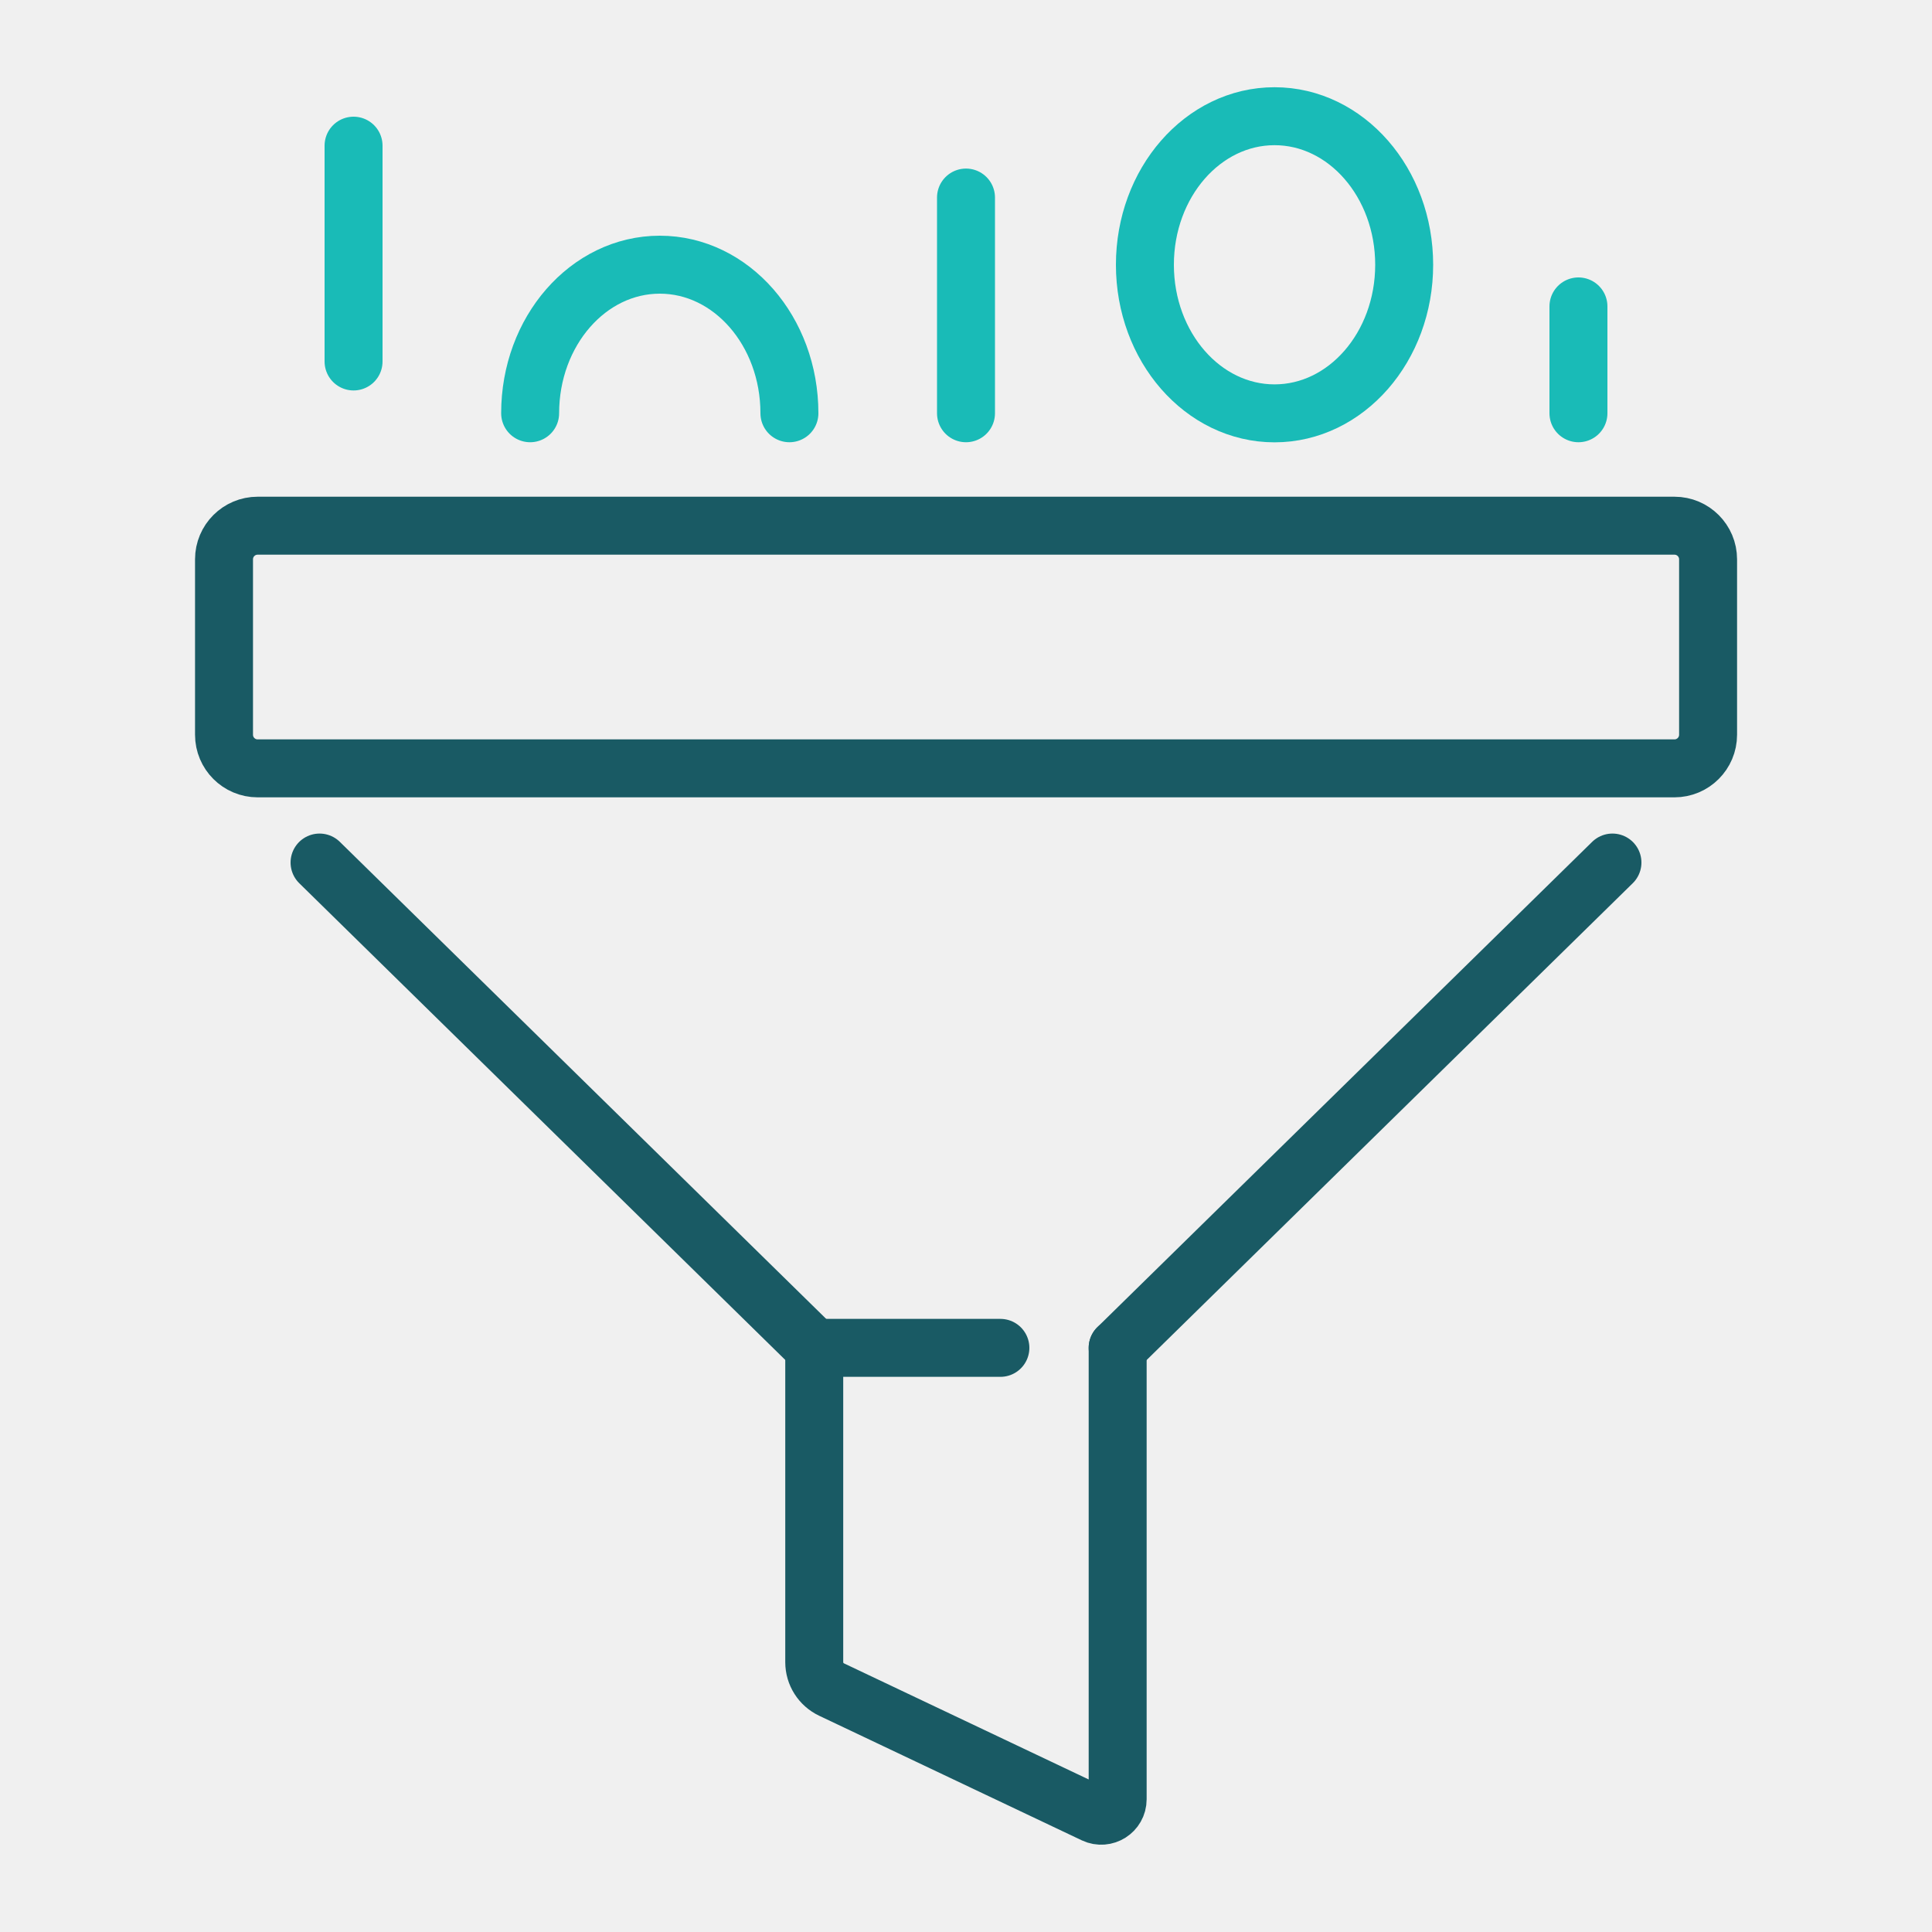
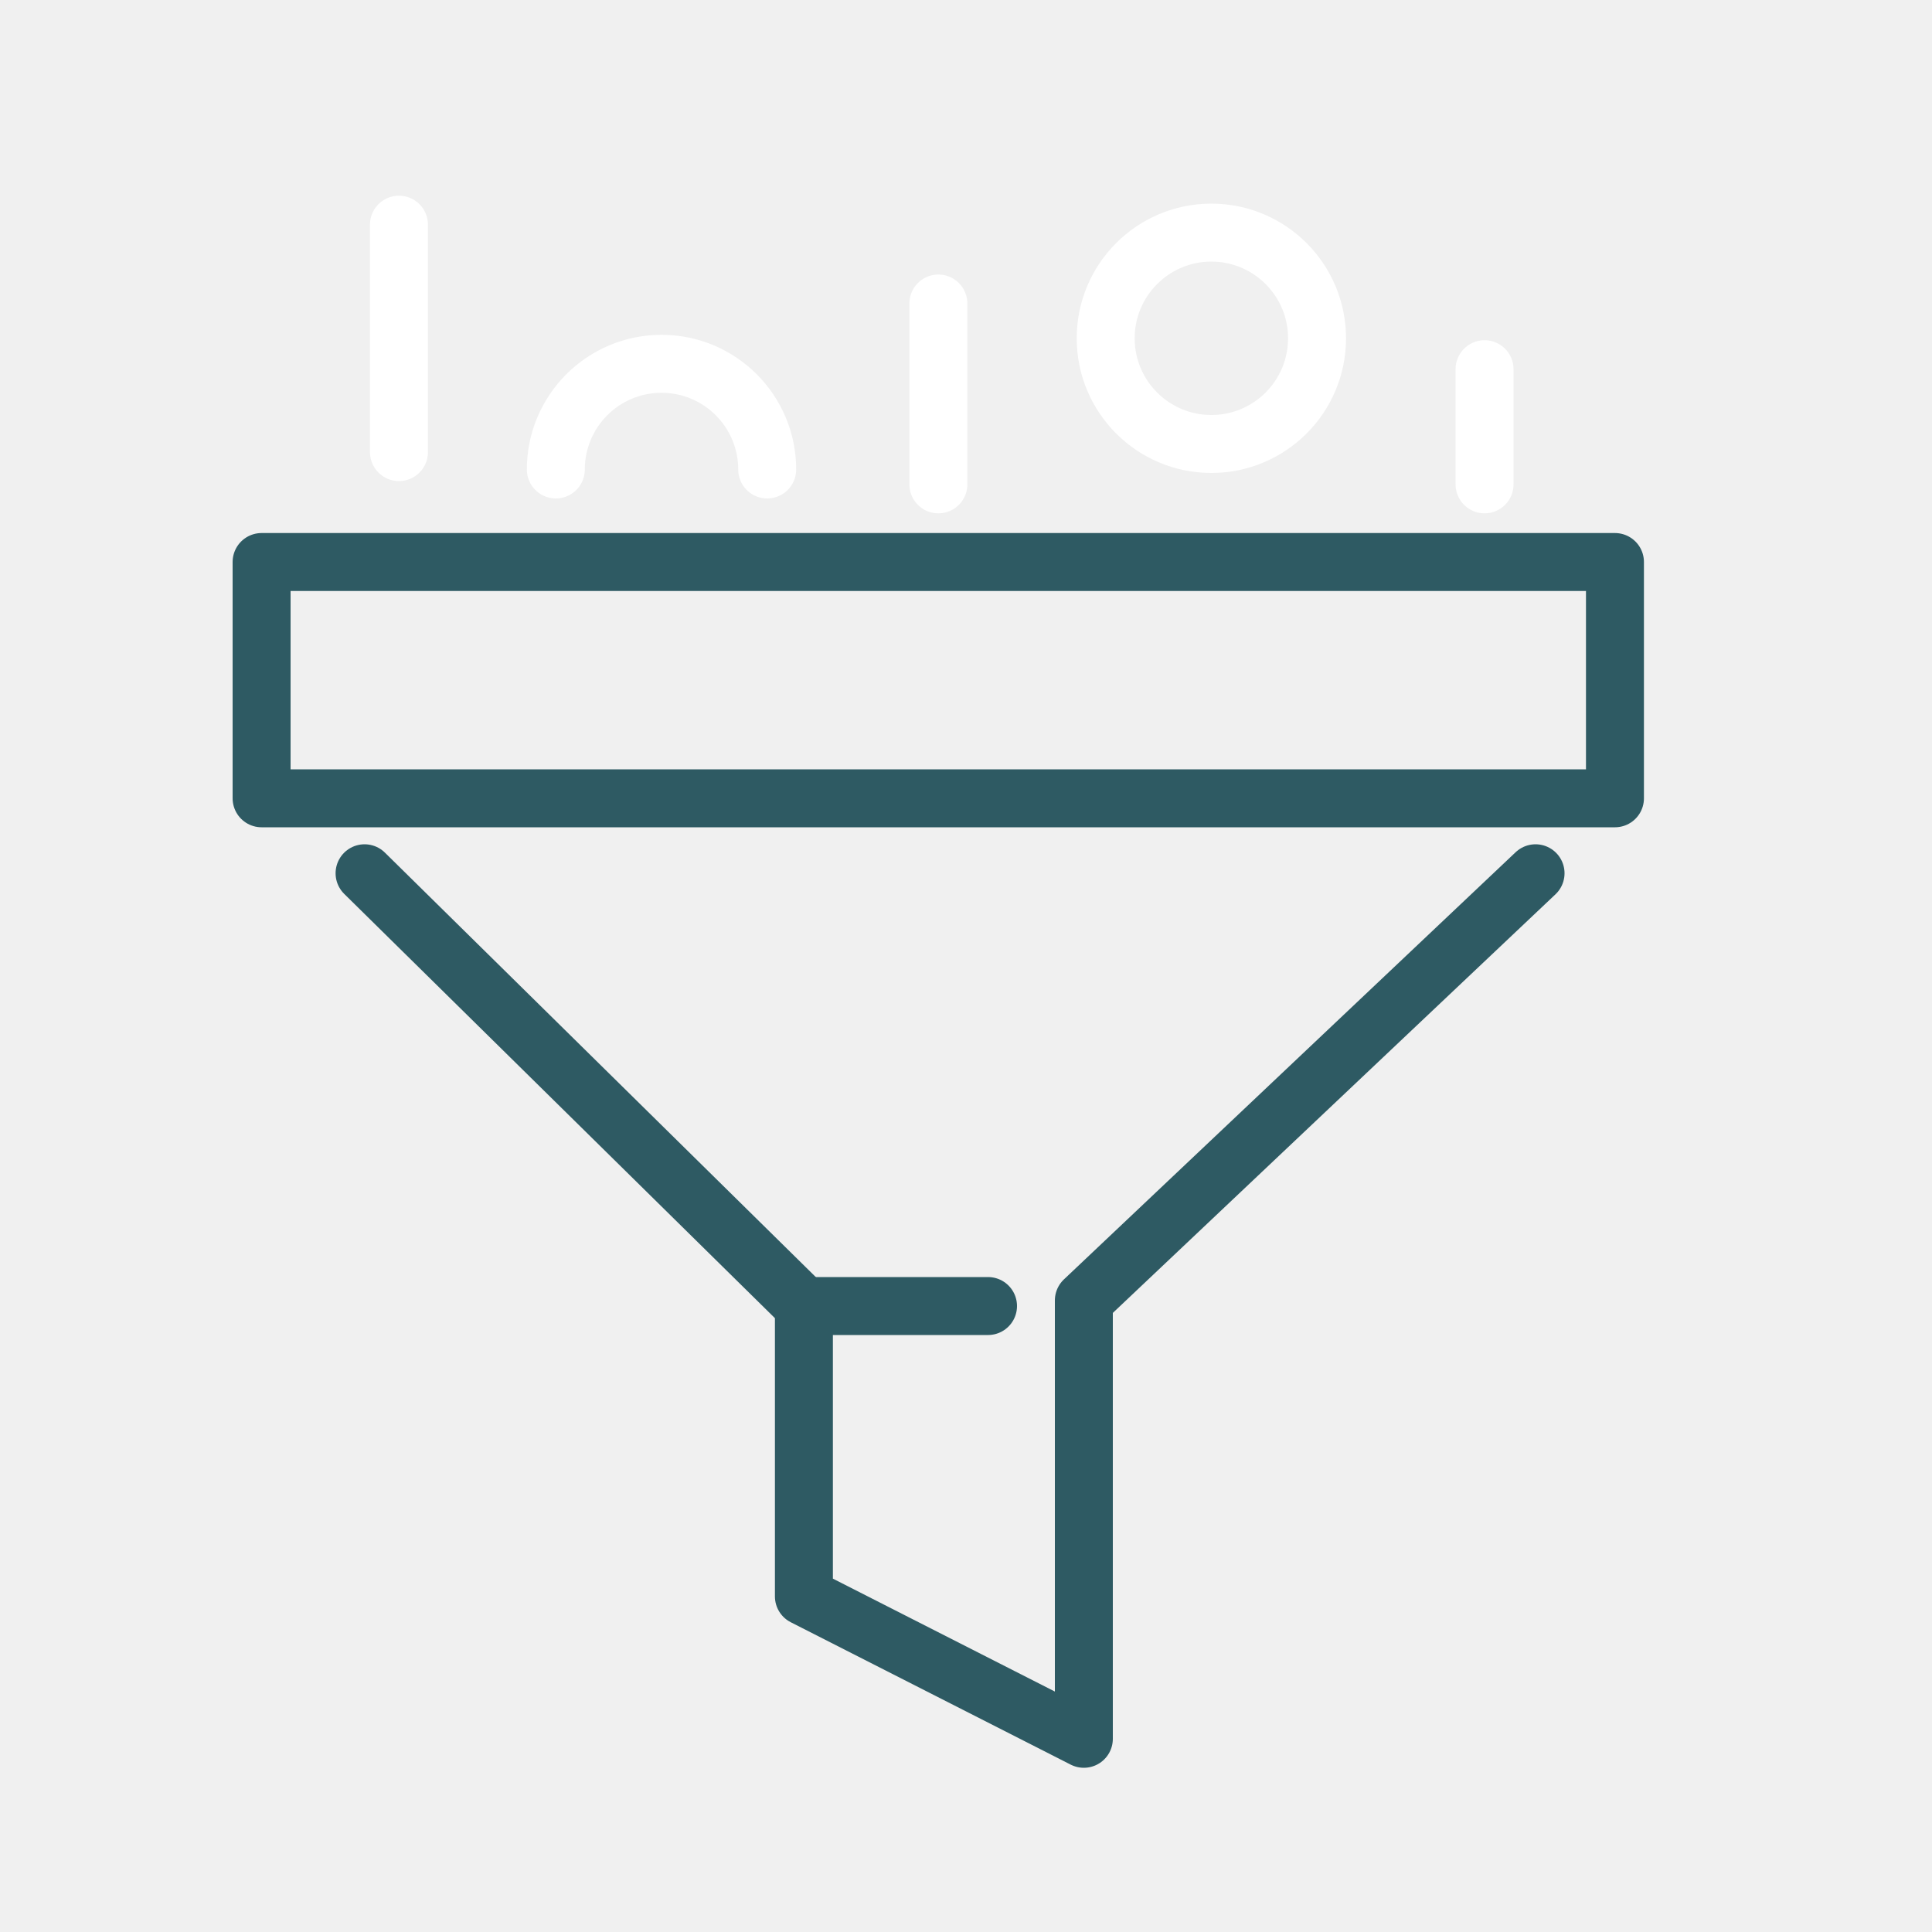
- <svg xmlns="http://www.w3.org/2000/svg" id="Layer_1" data-name="Layer 1" viewBox="0 0 200 200">
+ <svg xmlns="http://www.w3.org/2000/svg" id="Layer_1" data-name="Layer 1" viewBox="0 0 100 100">
  <defs>
    <style>
      .cls-1 {
-         stroke: #19bbb7;
+         stroke: #2e5a63;
      }

      .cls-1, .cls-2 {
        fill: none;
        stroke-linecap: round;
        stroke-linejoin: round;
-         stroke-width: 6px;
+         stroke-width: 3px;
      }

      .cls-2 {
-         stroke: #195a64;
+         stroke: #fff;
      }
    </style>
  </defs>
-   <g>
-     <rect class="cls-2" x="23.19" y="54.42" width="153.63" height="25.12" rx="3.48" ry="3.48" />
-     <line class="cls-2" x1="84.3" y1="139.53" x2="33.08" y2="89.29" />
-     <line class="cls-2" x1="115.7" y1="139.53" x2="166.92" y2="89.29" />
-     <path class="cls-2" d="M115.7,139.53v46.73c0,1.25-1.3,2.07-2.43,1.54l-27.19-12.9c-1.09-.52-1.79-1.62-1.79-2.83v-32.54h19.27" />
-   </g>
-   <path class="cls-1" d="M54.88,42.78c0-8.49,6.01-15.38,13.42-15.38s13.42,6.88,13.42,15.38" />
-   <ellipse class="cls-1" cx="131.94" cy="27.41" rx="13.42" ry="15.38" />
-   <line class="cls-1" x1="36.6" y1="37.42" x2="36.6" y2="15.08" />
-   <line class="cls-1" x1="100" y1="42.78" x2="100" y2="20.45" />
-   <line class="cls-1" x1="163.4" y1="42.78" x2="163.4" y2="31.72" />
+   <rect class="cls-1" x="13.54" y="29.09" width="70.05" height="12.23" />
+   <polyline class="cls-1" points="79.48 45.2 56.1 67.31 56.1 90 41.61 82.63 41.61 67.6 18.87 45.2" />
+   <line class="cls-1" x1="41.61" y1="67.6" x2="51.14" y2="67.6" />
+   <line class="cls-2" x1="20.65" y1="11.63" x2="20.65" y2="23.4" />
+   <line class="cls-2" x1="48.57" y1="15.71" x2="48.57" y2="25.07" />
+   <line class="cls-2" x1="76.84" y1="19.11" x2="76.84" y2="25.07" />
+   <circle class="cls-2" cx="62.7" cy="17.51" r="5.47" />
+   <path class="cls-2" d="M28.77,24.3c0-3.02,2.45-5.47,5.47-5.47s5.47,2.45,5.47,5.47" />
</svg>
